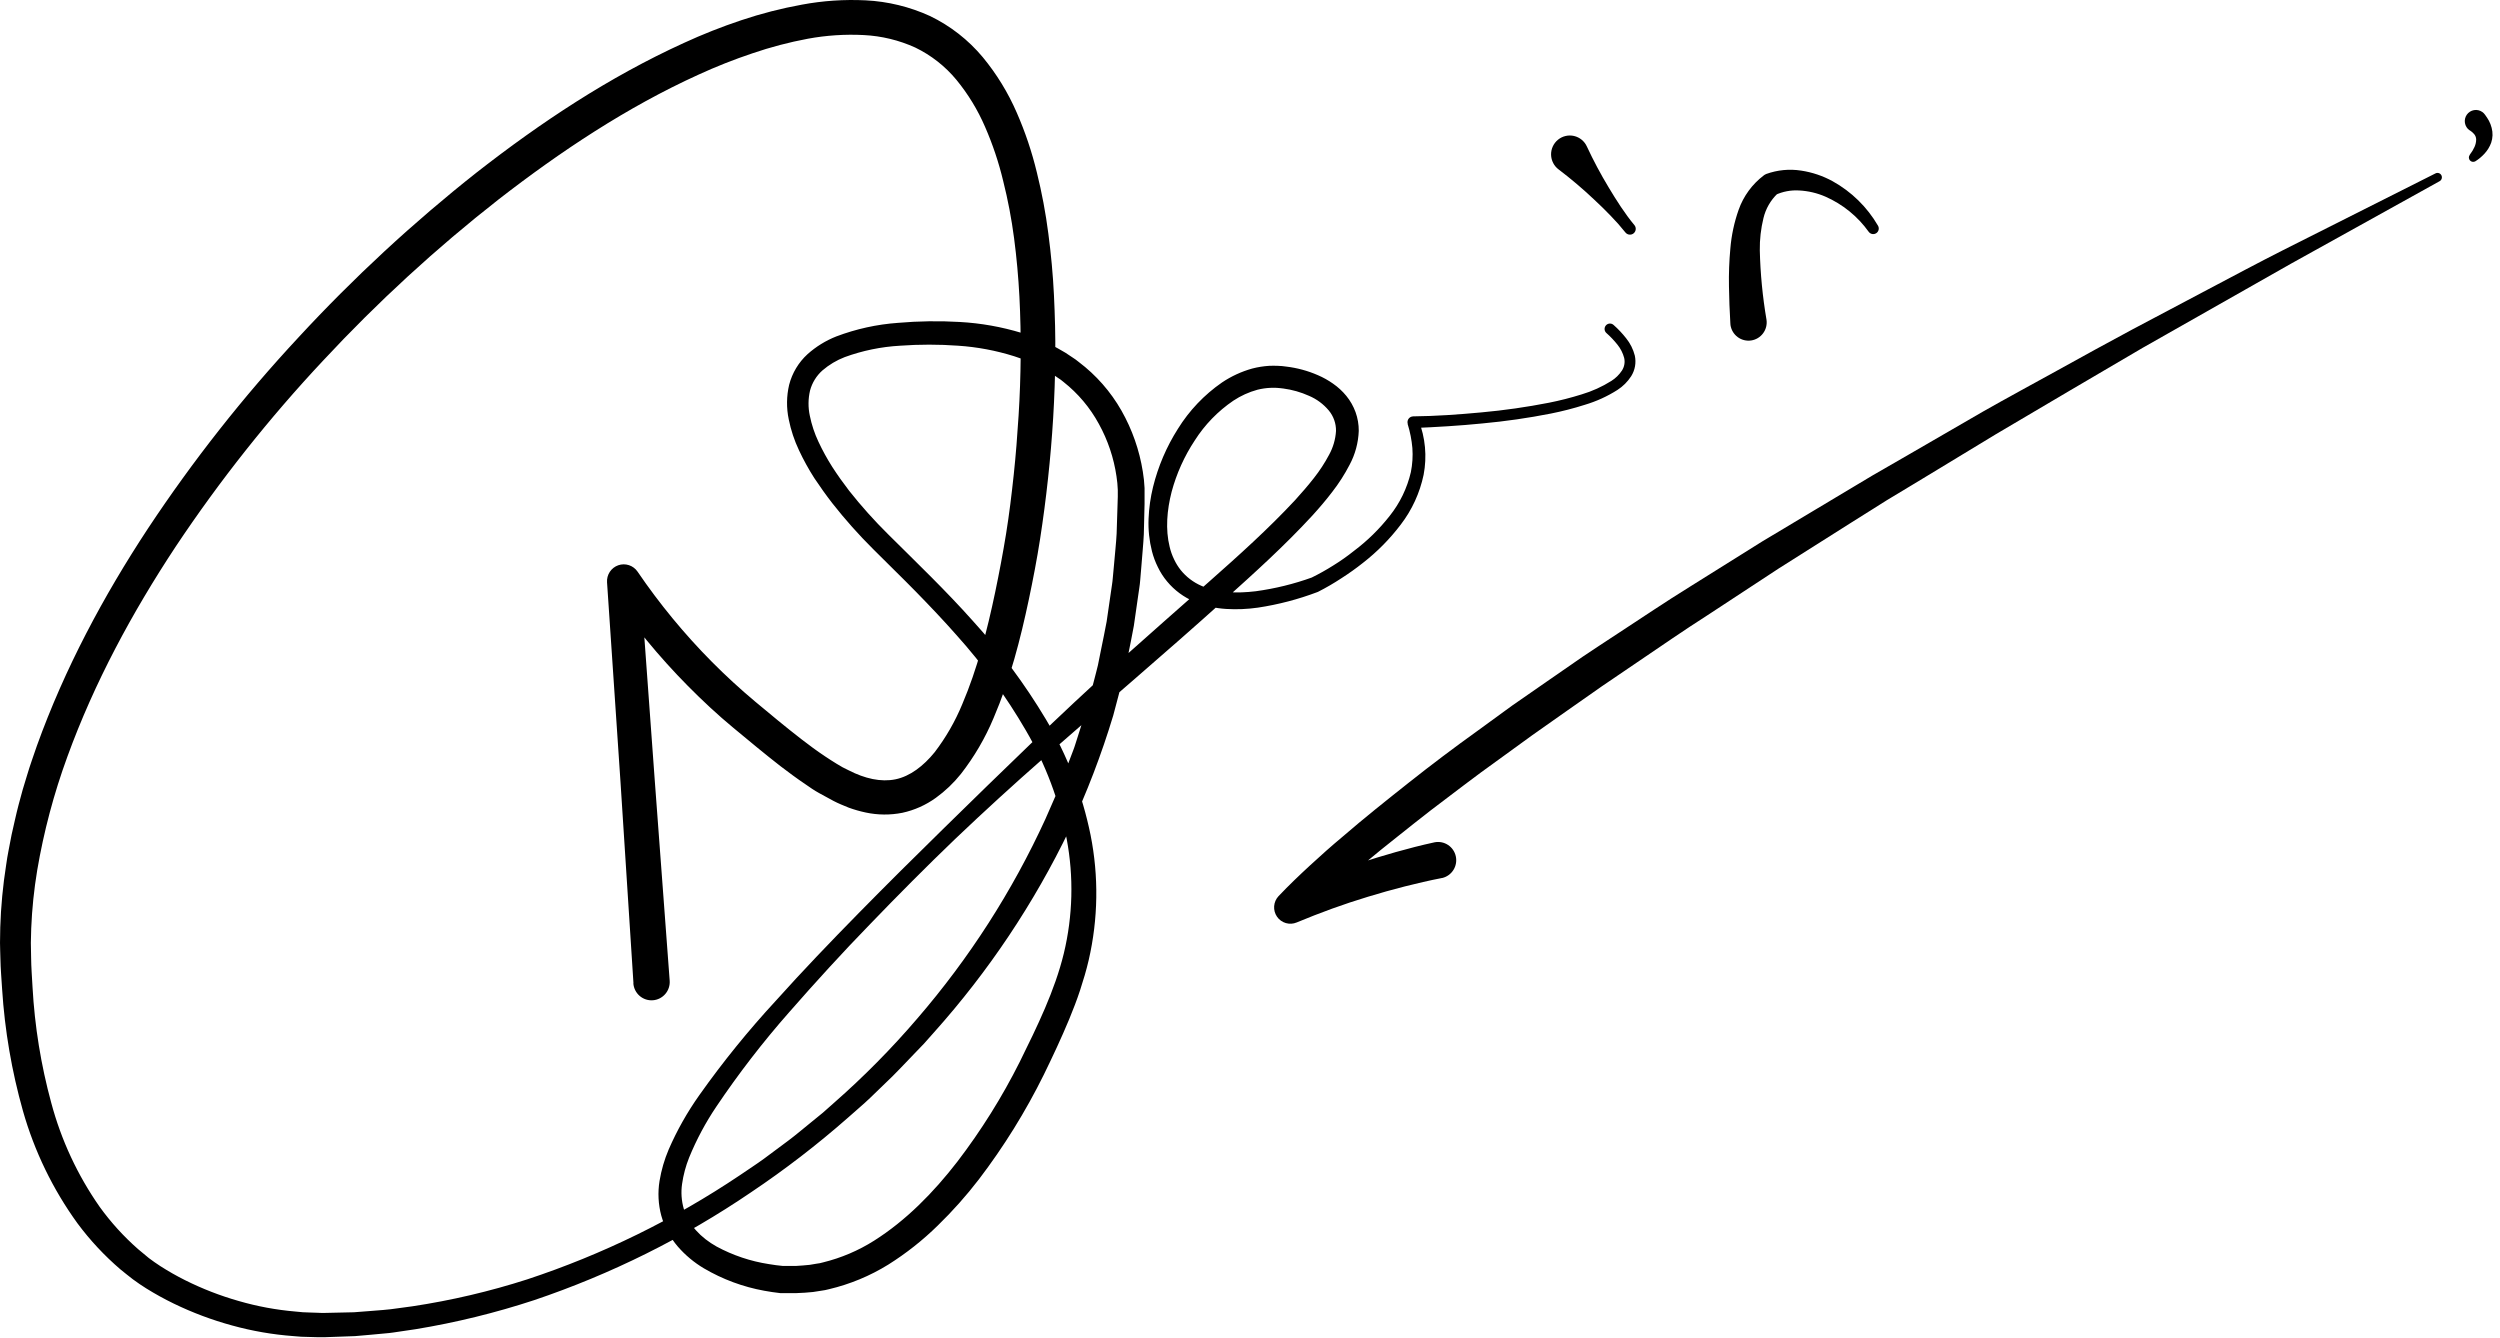
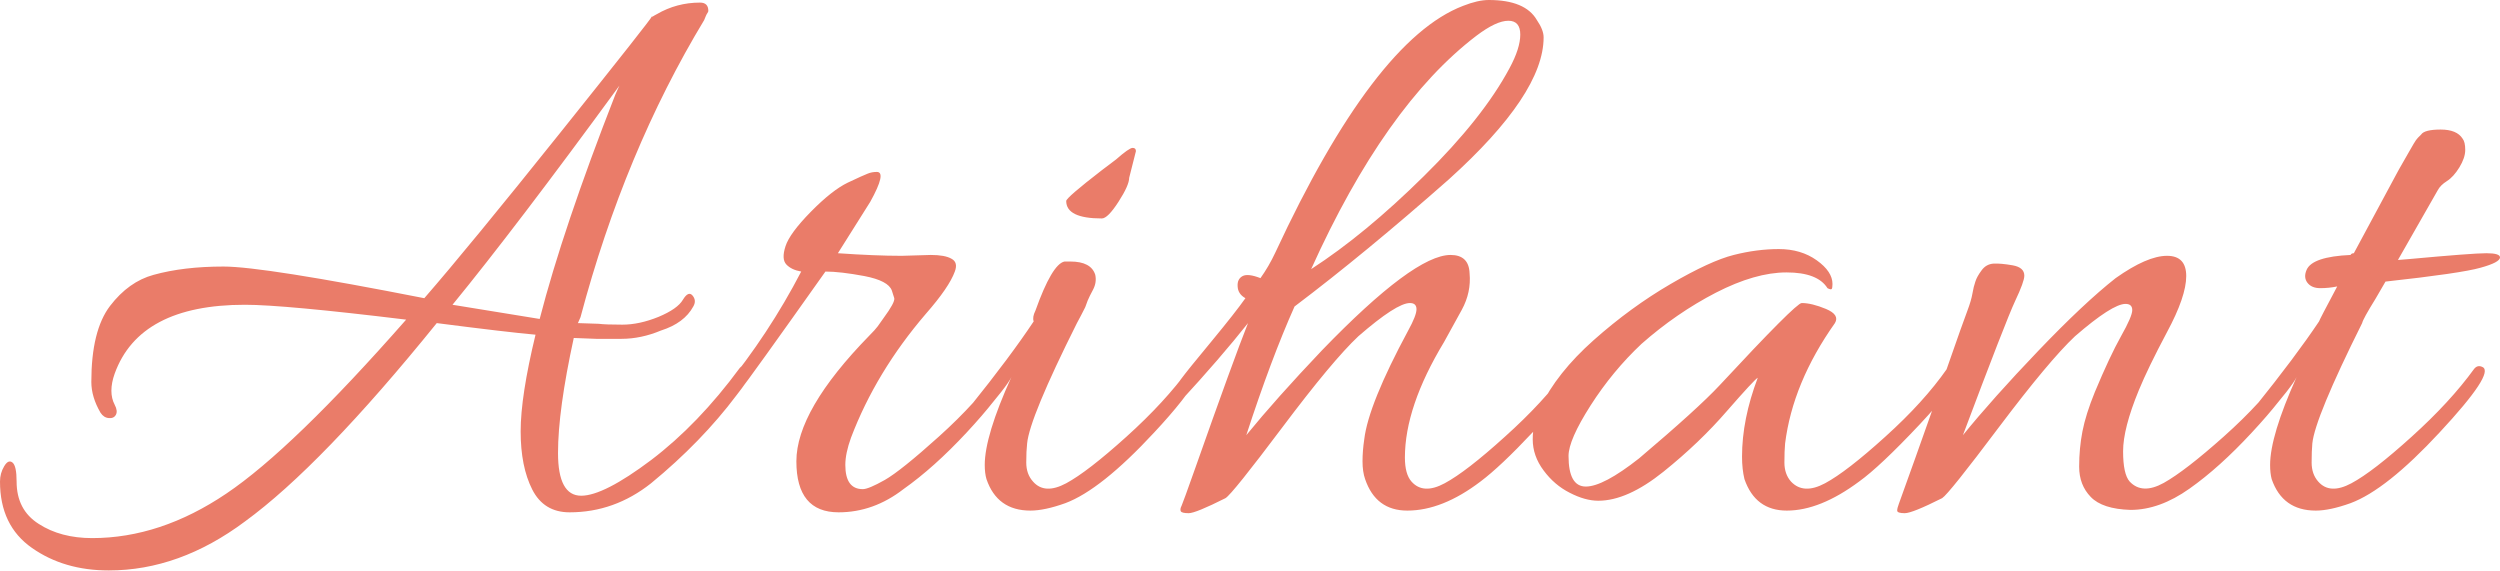
- <svg xmlns="http://www.w3.org/2000/svg" width="258" height="138" viewBox="0 0 258 138" fill="none">
-   <path d="M148.754 90.622C147.528 90.859 146.227 91.161 144.967 91.481C143.707 91.801 142.44 92.159 141.187 92.54C139.935 92.921 138.69 93.331 137.464 93.776C136.238 94.221 135.019 94.699 133.819 95.197C133.464 95.347 133.069 95.37 132.699 95.262C132.329 95.154 132.007 94.922 131.788 94.604C131.568 94.286 131.464 93.902 131.492 93.516C131.521 93.13 131.68 92.765 131.944 92.484C133.043 91.327 134.093 90.328 135.199 89.307C136.305 88.285 137.404 87.309 138.54 86.36C140.79 84.415 143.088 82.591 145.413 80.748C147.738 78.906 150.085 77.138 152.477 75.423L156.051 72.819L159.677 70.302L163.31 67.788C164.525 66.963 165.763 66.168 166.989 65.358C169.452 63.749 171.89 62.098 174.391 60.553L181.864 55.876L189.419 51.354L193.199 49.093L197.016 46.892L204.624 42.487C207.174 41.036 209.761 39.645 212.33 38.224C214.898 36.804 217.463 35.387 220.05 34.004L227.827 29.888C230.422 28.52 233.006 27.134 235.623 25.811L251.338 17.897C251.39 17.869 251.448 17.852 251.507 17.846C251.567 17.841 251.627 17.847 251.683 17.865C251.74 17.882 251.793 17.911 251.839 17.949C251.885 17.987 251.923 18.034 251.951 18.087C251.979 18.14 251.996 18.198 252.001 18.258C252.007 18.317 252.001 18.378 251.983 18.435C251.965 18.492 251.937 18.545 251.899 18.591C251.861 18.637 251.814 18.675 251.761 18.703L236.388 27.235L221.112 35.903C216.053 38.85 211.017 41.842 205.974 44.812L198.475 49.36L194.725 51.621L191.009 53.958L183.566 58.665L176.235 63.477C173.772 65.049 171.361 66.722 168.95 68.354L165.328 70.814L161.743 73.328L158.162 75.849L154.622 78.419C152.241 80.112 149.943 81.898 147.618 83.654C146.459 84.54 145.334 85.463 144.191 86.36C143.047 87.257 141.922 88.176 140.816 89.099C139.71 90.023 138.607 90.984 137.509 91.915C136.965 92.389 136.444 92.879 135.904 93.358C135.634 93.595 135.379 93.84 135.124 94.085C134.869 94.33 134.603 94.575 134.374 94.797L132.469 92.092C133.725 91.534 134.981 90.991 136.26 90.505C137.539 90.019 138.817 89.567 140.13 89.133C141.442 88.7 142.728 88.304 144.041 87.935C145.353 87.566 146.665 87.226 148.053 86.925C148.534 86.832 149.032 86.931 149.441 87.202C149.85 87.473 150.137 87.894 150.24 88.376C150.344 88.856 150.257 89.359 149.996 89.776C149.736 90.193 149.324 90.491 148.848 90.607H148.81L148.754 90.622Z" fill="black" />
-   <path d="M254.9 15.941C255.089 15.701 255.248 15.438 255.372 15.158C255.482 14.915 255.54 14.652 255.541 14.385C255.536 14.186 255.463 13.994 255.335 13.842C255.201 13.686 255.044 13.552 254.87 13.443H254.851C254.602 13.266 254.434 12.998 254.382 12.697C254.33 12.395 254.4 12.085 254.576 11.835C254.751 11.586 255.018 11.416 255.318 11.364C255.618 11.312 255.926 11.382 256.175 11.559C256.288 11.638 256.386 11.738 256.463 11.852C256.609 12.05 256.742 12.256 256.861 12.47C256.982 12.7 257.075 12.943 257.138 13.194C257.274 13.699 257.257 14.233 257.09 14.728C256.937 15.147 256.702 15.532 256.4 15.858C256.124 16.161 255.808 16.424 255.462 16.642C255.373 16.696 255.269 16.717 255.166 16.701C255.064 16.686 254.97 16.635 254.901 16.557C254.831 16.48 254.791 16.38 254.787 16.276C254.783 16.172 254.815 16.07 254.877 15.987L254.9 15.941Z" fill="black" />
-   <path d="M65.373 101.476L64.041 80.783L62.647 60.093C62.621 59.713 62.721 59.336 62.929 59.018C63.139 58.7 63.446 58.46 63.804 58.335C64.162 58.21 64.55 58.207 64.911 58.326C65.271 58.445 65.582 58.679 65.796 58.993C68.068 62.331 70.641 65.452 73.483 68.316C74.906 69.748 76.389 71.111 77.934 72.405C79.516 73.724 81.099 75.043 82.692 76.275C83.491 76.89 84.293 77.489 85.111 78.032C85.516 78.318 85.928 78.555 86.337 78.819C86.746 79.083 87.162 79.302 87.578 79.494C89.243 80.353 90.915 80.734 92.415 80.425C93.915 80.116 95.306 79.049 96.454 77.632C97.615 76.114 98.573 74.449 99.303 72.68C100.852 69.047 101.868 65.102 102.704 61.107C103.124 59.091 103.503 57.097 103.829 55.078C104.155 53.058 104.399 51.03 104.617 48.995C104.834 46.96 104.992 44.921 105.119 42.879C105.247 40.836 105.318 38.794 105.333 36.751C105.348 34.709 105.31 32.674 105.205 30.642C105.1 28.611 104.917 26.591 104.654 24.59C104.394 22.599 104.019 20.625 103.529 18.677C103.071 16.76 102.443 14.887 101.654 13.081C100.9 11.335 99.905 9.703 98.7 8.235C97.539 6.833 96.091 5.698 94.455 4.907C92.778 4.146 90.973 3.709 89.134 3.618C87.209 3.52 85.279 3.646 83.382 3.995C81.438 4.358 79.522 4.862 77.649 5.503C75.749 6.139 73.884 6.877 72.062 7.715C64.716 11.057 57.873 15.598 51.439 20.592C44.994 25.639 38.954 31.187 33.373 37.185C27.774 43.158 22.677 49.586 18.134 56.404C13.635 63.218 9.724 70.461 6.949 78.099C5.558 81.898 4.517 85.818 3.84 89.808C3.511 91.79 3.305 93.789 3.222 95.796L3.184 97.304C3.184 97.805 3.203 98.302 3.211 98.811L3.229 99.565L3.267 100.337L3.357 101.867C3.579 105.906 4.226 109.909 5.288 113.81C6.317 117.66 8.011 121.298 10.294 124.558C11.444 126.15 12.768 127.607 14.242 128.903L15.367 129.837C15.742 130.112 16.117 130.391 16.541 130.659C17.369 131.19 18.225 131.677 19.105 132.117C20.88 133.004 22.733 133.723 24.64 134.265C26.55 134.819 28.509 135.182 30.489 135.351L31.239 135.422L31.989 135.452C32.488 135.452 32.979 135.505 33.489 135.494L36.523 135.426C37.531 135.358 38.54 135.264 39.549 135.189C40.055 135.159 40.557 135.079 41.048 135.015L42.548 134.812C46.57 134.206 50.536 133.276 54.409 132.031C62.17 129.468 69.548 125.856 76.34 121.294C77.18 120.714 78.046 120.164 78.868 119.561L81.331 117.729C82.152 117.119 82.925 116.448 83.724 115.807L84.912 114.839L86.06 113.821C89.138 111.121 92.02 108.203 94.684 105.09C100.025 98.897 104.469 91.976 107.883 84.532L109.109 81.732C109.323 81.269 109.484 80.79 109.671 80.311L110.207 78.879L110.751 77.451C110.939 76.976 111.066 76.483 111.231 76L112.157 73.087L112.93 70.129C113.053 69.635 113.192 69.145 113.305 68.652L113.608 67.144C113.803 66.146 114.028 65.151 114.205 64.148L114.643 61.133C114.707 60.629 114.808 60.127 114.842 59.626L114.981 58.119C115.063 57.101 115.183 56.091 115.236 55.07L115.333 52.006L115.356 51.252V50.876C115.356 50.8 115.356 50.755 115.356 50.71V50.551C115.338 50.083 115.293 49.617 115.221 49.153C114.945 47.258 114.33 45.428 113.406 43.753C112.495 42.075 111.254 40.6 109.758 39.419L109.48 39.197L109.184 38.997L108.595 38.594L107.976 38.217L107.669 38.036L107.346 37.874L106.702 37.55C106.484 37.452 106.255 37.365 106.034 37.271C105.588 37.08 105.132 36.911 104.669 36.766C102.79 36.174 100.848 35.808 98.883 35.677C96.886 35.532 94.881 35.532 92.884 35.677C90.935 35.787 89.012 36.183 87.177 36.853C86.337 37.176 85.558 37.641 84.875 38.228C84.255 38.78 83.81 39.502 83.596 40.305C83.397 41.158 83.389 42.045 83.573 42.901C83.761 43.832 84.061 44.735 84.466 45.592C84.884 46.485 85.358 47.35 85.887 48.181C86.427 49.018 87.012 49.839 87.623 50.635C88.879 52.224 90.232 53.734 91.673 55.157C94.586 58.055 97.612 60.949 100.398 64.077C103.239 67.2 105.762 70.599 107.931 74.225C110.131 77.918 111.692 81.958 112.547 86.175C113.397 90.439 113.332 94.835 112.356 99.071C112.112 100.13 111.801 101.163 111.467 102.184C111.134 103.205 110.744 104.2 110.342 105.18C109.525 107.147 108.64 109.024 107.718 110.916C105.839 114.716 103.6 118.325 101.032 121.694C99.729 123.391 98.306 124.99 96.772 126.48C95.222 128.001 93.514 129.35 91.677 130.504C89.786 131.676 87.719 132.533 85.557 133.044L85.148 133.139L84.732 133.206L83.9 133.335C83.341 133.395 82.775 133.429 82.216 133.448H81.373H80.949C80.881 133.448 80.802 133.448 80.728 133.448H80.51C79.951 133.387 79.415 133.304 78.875 133.206C76.676 132.808 74.564 132.024 72.636 130.889C71.628 130.289 70.722 129.532 69.951 128.647C69.157 127.721 68.574 126.631 68.245 125.455C67.932 124.286 67.871 123.065 68.065 121.871C68.25 120.754 68.567 119.663 69.01 118.622C69.869 116.648 70.929 114.769 72.174 113.015C74.595 109.596 77.234 106.34 80.075 103.266C82.854 100.168 85.73 97.172 88.628 94.221C91.527 91.27 94.478 88.342 97.44 85.441C100.402 82.539 103.368 79.641 106.353 76.773C109.338 73.905 112.352 71.06 115.45 68.29C118.547 65.52 121.648 62.799 124.737 60.067C127.827 57.335 130.898 54.576 133.654 51.614C134.337 50.861 134.993 50.107 135.596 49.334C136.192 48.58 136.717 47.772 137.168 46.922C137.581 46.17 137.823 45.335 137.876 44.477C137.888 43.702 137.622 42.949 137.126 42.355C136.574 41.698 135.875 41.181 135.087 40.848C134.244 40.468 133.351 40.215 132.436 40.094C132.203 40.06 131.978 40.045 131.749 40.026C131.521 40.007 131.311 40.026 131.089 40.026C130.647 40.047 130.207 40.112 129.777 40.218C128.891 40.46 128.05 40.841 127.283 41.349C125.69 42.431 124.334 43.828 123.298 45.456C122.224 47.081 121.419 48.869 120.913 50.751C120.429 52.636 120.26 54.629 120.707 56.43C120.81 56.874 120.962 57.305 121.16 57.715C121.348 58.119 121.583 58.499 121.861 58.846C122.425 59.541 123.147 60.09 123.965 60.448C125.641 61.201 127.647 61.25 129.59 61.017C131.578 60.747 133.532 60.267 135.42 59.585L135.345 59.615C136.117 59.236 136.868 58.816 137.595 58.356C138.345 57.893 139.046 57.399 139.732 56.849C141.11 55.814 142.346 54.603 143.411 53.246C144.469 51.923 145.217 50.377 145.601 48.724C145.765 47.907 145.818 47.072 145.758 46.24C145.684 45.403 145.522 44.575 145.274 43.772V43.772V43.719C145.254 43.644 145.249 43.566 145.258 43.488C145.268 43.411 145.293 43.336 145.332 43.269C145.371 43.201 145.422 43.142 145.484 43.094C145.545 43.047 145.616 43.012 145.691 42.992C145.738 42.977 145.787 42.97 145.837 42.969C148.18 42.947 150.539 42.777 152.879 42.559C155.215 42.347 157.539 42.015 159.842 41.564C160.981 41.338 162.108 41.051 163.217 40.704C164.301 40.382 165.337 39.913 166.295 39.31C166.73 39.035 167.102 38.67 167.386 38.24C167.509 38.049 167.593 37.835 167.632 37.611C167.672 37.387 167.666 37.157 167.615 36.936C167.482 36.439 167.247 35.975 166.925 35.575C166.578 35.138 166.193 34.731 165.774 34.362V34.362C165.665 34.262 165.6 34.123 165.593 33.975C165.587 33.827 165.639 33.682 165.738 33.572C165.838 33.463 165.976 33.398 166.124 33.391C166.271 33.384 166.415 33.437 166.524 33.537C166.994 33.953 167.426 34.41 167.814 34.905C168.24 35.431 168.547 36.044 168.714 36.702C168.87 37.431 168.735 38.193 168.339 38.824C167.972 39.392 167.489 39.875 166.921 40.241C165.873 40.908 164.737 41.425 163.547 41.778C162.399 42.143 161.232 42.444 160.052 42.679C157.711 43.141 155.348 43.481 152.972 43.7C150.599 43.938 148.237 44.077 145.848 44.175L146.399 43.373C147.099 45.161 147.279 47.112 146.917 48.999C146.524 50.87 145.717 52.629 144.554 54.143C143.434 55.62 142.127 56.944 140.666 58.081C139.946 58.654 139.2 59.185 138.416 59.686C137.644 60.194 136.844 60.659 136.02 61.077L135.964 61.1C133.975 61.853 131.913 62.393 129.811 62.709C128.732 62.864 127.64 62.909 126.552 62.844C125.421 62.778 124.308 62.523 123.26 62.091C122.17 61.635 121.205 60.921 120.448 60.011C120.068 59.558 119.747 59.059 119.492 58.526C119.232 58.006 119.029 57.461 118.884 56.898C118.604 55.8 118.486 54.668 118.532 53.536C118.575 52.432 118.73 51.334 118.993 50.261C119.517 48.133 120.384 46.106 121.558 44.258C122.732 42.366 124.282 40.737 126.11 39.472C127.068 38.828 128.123 38.342 129.233 38.032C129.803 37.884 130.386 37.791 130.973 37.754C131.269 37.727 131.569 37.754 131.862 37.754C132.154 37.754 132.436 37.791 132.721 37.829C133.857 37.962 134.967 38.263 136.016 38.722C136.561 38.956 137.08 39.247 137.565 39.589C138.077 39.943 138.538 40.367 138.934 40.848C139.347 41.352 139.671 41.922 139.894 42.536C140.117 43.154 140.228 43.808 140.224 44.465C140.18 45.69 139.857 46.888 139.279 47.966C138.768 48.953 138.168 49.89 137.486 50.766C136.83 51.629 136.133 52.44 135.42 53.223C132.548 56.34 129.458 59.125 126.38 61.891C120.215 67.446 113.92 72.778 107.71 78.231C104.605 80.955 101.557 83.741 98.565 86.59C95.584 89.45 92.674 92.382 89.809 95.356C88.369 96.838 86.953 98.339 85.561 99.859C84.168 101.379 82.794 102.915 81.436 104.468C78.73 107.541 76.225 110.787 73.937 114.187C72.819 115.843 71.874 117.611 71.117 119.463C70.767 120.337 70.523 121.251 70.39 122.184C70.265 123.047 70.326 123.927 70.57 124.765C71.053 126.404 72.325 127.731 73.944 128.639C75.628 129.55 77.454 130.164 79.344 130.455C79.82 130.535 80.308 130.602 80.772 130.644H80.945C80.999 130.648 81.053 130.648 81.106 130.644H81.459H82.164C82.632 130.614 83.097 130.584 83.566 130.531L84.26 130.414L84.608 130.361L84.953 130.275C86.811 129.818 88.584 129.064 90.203 128.04C93.495 125.96 96.337 123.069 98.797 119.885C101.259 116.666 103.413 113.222 105.232 109.597C107.046 105.922 108.854 102.237 109.787 98.389C110.718 94.52 110.819 90.497 110.084 86.586C109.321 82.64 107.897 78.853 105.873 75.386C103.83 71.867 101.432 68.57 98.715 65.546C97.365 64.013 95.955 62.532 94.515 61.058C93.075 59.585 91.59 58.16 90.121 56.679C88.621 55.19 87.213 53.609 85.906 51.946C85.253 51.105 84.631 50.231 84.031 49.331C83.446 48.415 82.921 47.462 82.46 46.478C81.977 45.46 81.621 44.387 81.399 43.282C81.15 42.103 81.164 40.883 81.44 39.709C81.755 38.492 82.415 37.394 83.341 36.548C84.215 35.768 85.219 35.149 86.307 34.72C88.353 33.945 90.5 33.473 92.681 33.318C94.801 33.133 96.932 33.103 99.056 33.228C101.218 33.348 103.358 33.728 105.43 34.358C105.952 34.524 106.473 34.69 106.979 34.908C107.23 35.01 107.489 35.108 107.729 35.221L108.479 35.598L108.854 35.779L109.229 35.986L109.949 36.401L110.646 36.864L110.995 37.098L111.325 37.354C113.119 38.709 114.62 40.417 115.734 42.374C116.841 44.322 117.588 46.456 117.939 48.671C118.033 49.232 118.093 49.798 118.119 50.367V50.597C118.119 50.683 118.119 50.766 118.119 50.823V51.2V51.991L118.041 55.149C117.992 56.201 117.876 57.252 117.801 58.303L117.669 59.882C117.632 60.406 117.531 60.926 117.463 61.45L117.013 64.582C116.833 65.622 116.604 66.654 116.402 67.691L116.091 69.24C115.971 69.756 115.828 70.261 115.697 70.773L114.887 73.834C113.67 77.873 112.158 81.817 110.365 85.633C106.714 93.22 102.015 100.251 96.409 106.518C96.06 106.895 95.722 107.309 95.366 107.694L94.279 108.824L93.195 109.955C92.82 110.332 92.479 110.708 92.093 111.085L89.843 113.26C89.093 113.983 88.279 114.65 87.503 115.351C84.342 118.131 81.004 120.7 77.51 123.043C70.581 127.757 63.047 131.503 55.114 134.179C51.129 135.489 47.05 136.489 42.912 137.171L41.352 137.401C40.835 137.476 40.313 137.567 39.789 137.604C38.742 137.699 37.696 137.804 36.646 137.887L33.489 138C32.96 138 32.42 138 31.888 137.974L31.086 137.951L30.287 137.887C28.147 137.729 26.027 137.362 23.957 136.79C21.883 136.225 19.864 135.468 17.928 134.529C16.956 134.056 16.008 133.533 15.089 132.961C14.628 132.668 14.175 132.37 13.713 132.023C13.252 131.676 12.866 131.349 12.438 131.009C10.783 129.593 9.291 127.994 7.991 126.242C5.454 122.737 3.55 118.811 2.367 114.643C1.21 110.543 0.489 106.331 0.218 102.078L0.113 100.503L0.068 99.719L0.042 98.917C0.042 98.378 -0.007 97.839 0.001 97.304L0.027 95.695C0.095 93.549 0.297 91.409 0.631 89.288C0.769 88.229 1.006 87.189 1.197 86.141L1.549 84.585C1.666 84.065 1.789 83.549 1.924 83.036L2.341 81.499L2.798 79.991C3.098 78.97 3.465 77.979 3.803 76.976C6.671 69.006 10.669 61.526 15.277 54.531C19.906 47.541 25.101 40.946 30.808 34.814C36.49 28.661 42.645 22.965 49.215 17.78C55.811 12.629 62.845 7.96 70.558 4.44C72.491 3.55 74.47 2.766 76.487 2.092C78.536 1.404 80.633 0.865 82.76 0.479C84.927 0.075 87.135 -0.074 89.337 0.035C91.629 0.149 93.88 0.698 95.97 1.651C98.07 2.662 99.93 4.113 101.426 5.906C102.854 7.637 104.033 9.561 104.928 11.623C105.8 13.617 106.496 15.685 107.005 17.803C107.521 19.883 107.917 21.99 108.19 24.115C108.468 26.226 108.666 28.344 108.768 30.454C108.869 32.564 108.929 34.678 108.906 36.785C108.873 41.002 108.61 45.204 108.156 49.383C107.931 51.471 107.658 53.556 107.335 55.639C107.013 57.719 106.612 59.784 106.18 61.846C105.31 65.961 104.253 70.095 102.539 74.097C101.676 76.164 100.541 78.106 99.165 79.871C98.418 80.806 97.549 81.635 96.581 82.335C95.546 83.083 94.37 83.609 93.124 83.88C91.873 84.129 90.584 84.118 89.337 83.85C88.746 83.725 88.165 83.559 87.597 83.353C87.057 83.13 86.51 82.916 86.011 82.652C85.512 82.388 85.021 82.117 84.53 81.845C84.038 81.574 83.588 81.265 83.15 80.956C82.242 80.349 81.391 79.709 80.551 79.072C78.875 77.772 77.282 76.434 75.677 75.107C74.072 73.781 72.486 72.3 70.993 70.792C68.006 67.772 65.301 64.482 62.913 60.964L66.066 59.864L67.57 80.523L69.111 101.204C69.129 101.452 69.099 101.7 69.021 101.936C68.944 102.172 68.821 102.389 68.66 102.577C68.499 102.765 68.302 102.919 68.082 103.031C67.861 103.143 67.621 103.21 67.375 103.228C67.129 103.246 66.881 103.216 66.647 103.138C66.412 103.06 66.196 102.937 66.009 102.775C65.822 102.613 65.668 102.415 65.557 102.194C65.446 101.972 65.38 101.731 65.361 101.483L65.373 101.476Z" fill="black" />
-   <path d="M178.572 33.355C178.5 32.097 178.444 30.83 178.429 29.549C178.404 28.249 178.452 26.948 178.572 25.652C178.684 24.288 178.971 22.944 179.426 21.654C179.926 20.238 180.83 19.002 182.025 18.1L182.096 18.048C182.15 18.01 182.208 17.98 182.269 17.957C183.424 17.538 184.666 17.417 185.88 17.607C187.018 17.778 188.117 18.149 189.127 18.703C191.069 19.78 192.685 21.363 193.806 23.286C193.882 23.413 193.907 23.564 193.875 23.709C193.843 23.853 193.756 23.98 193.634 24.062C193.511 24.144 193.362 24.176 193.217 24.151C193.072 24.126 192.942 24.045 192.854 23.927V23.927C191.714 22.332 190.167 21.076 188.377 20.29C187.524 19.92 186.612 19.706 185.685 19.657C184.831 19.602 183.978 19.763 183.202 20.124L183.442 19.981C182.723 20.666 182.217 21.548 181.987 22.517C181.722 23.601 181.596 24.714 181.612 25.83C181.668 28.23 181.898 30.623 182.302 32.99V32.99C182.376 33.485 182.251 33.989 181.954 34.392C181.658 34.794 181.215 35.062 180.722 35.136C180.229 35.21 179.727 35.084 179.327 34.786C178.926 34.488 178.66 34.043 178.586 33.547C178.579 33.472 178.575 33.416 178.572 33.355Z" fill="black" />
-   <path d="M167.746 23.995C167.258 23.382 166.738 22.794 166.19 22.235C165.643 21.669 165.065 21.104 164.499 20.58C163.341 19.485 162.124 18.453 160.854 17.49C160.617 17.314 160.423 17.085 160.288 16.822C160.152 16.558 160.078 16.267 160.071 15.971C160.065 15.674 160.126 15.38 160.25 15.111C160.374 14.842 160.557 14.605 160.786 14.418C161.015 14.231 161.284 14.099 161.571 14.033C161.859 13.966 162.158 13.966 162.445 14.034C162.733 14.101 163.001 14.234 163.23 14.421C163.458 14.609 163.641 14.847 163.764 15.116C164.438 16.564 165.189 17.974 166.014 19.341C166.419 20.021 166.839 20.69 167.274 21.345C167.716 21.997 168.17 22.638 168.669 23.23C168.719 23.29 168.757 23.36 168.781 23.435C168.805 23.51 168.813 23.589 168.806 23.668C168.8 23.747 168.778 23.823 168.741 23.893C168.705 23.963 168.656 24.025 168.596 24.076C168.535 24.126 168.466 24.165 168.391 24.189C168.316 24.212 168.238 24.221 168.16 24.214C168.081 24.207 168.005 24.185 167.936 24.149C167.866 24.112 167.804 24.063 167.754 24.002L167.746 23.995Z" fill="black" />
+ <svg xmlns="http://www.w3.org/2000/svg" width="1810" height="413" viewBox="0 0 1810 413" fill="none">
+   <path d="M412.394 370.924C399.954 370.924 390.937 365.414 385.343 354.394C379.75 343.374 376.953 329.348 376.953 312.317C376.953 295.286 380.543 271.952 387.723 242.315C373.697 241.063 349.861 238.266 316.215 233.925C260.527 302.8 214.233 350.679 177.331 377.561C145.688 401.187 112.835 413 78.772 413C57.148 413 38.614 407.573 23.168 396.72C7.723 385.951 0 369.922 0 348.633C0 344.626 1.002 340.952 3.006 337.613C5.009 334.19 7.013 333.272 9.017 334.858C11.021 336.444 12.022 341.036 12.022 348.633C12.022 362.325 17.366 372.552 28.052 379.314C38.655 386.16 51.554 389.582 66.749 389.582C99.644 389.582 131.996 378.855 163.805 357.399C195.698 335.943 239.112 293.95 294.048 231.42C235.105 224.241 196.199 220.651 177.331 220.651C126.486 220.651 95.052 237.264 83.03 270.491C81.444 274.916 80.65 279.048 80.65 282.889C80.65 286.646 81.444 290.027 83.03 293.032C84.616 296.038 84.908 298.459 83.906 300.295C82.905 302.132 81.193 302.925 78.772 302.675C76.351 302.508 74.347 301.214 72.761 298.793C68.336 291.195 66.123 283.765 66.123 276.502C66.123 251.707 70.632 233.382 79.648 221.527C88.665 209.756 99.185 202.242 111.207 198.986C125.651 194.979 142.516 192.975 161.802 192.975C181.004 192.975 229.469 200.614 307.198 215.892C328.821 191.014 361.674 151.024 405.757 95.924C449.839 40.824 471.88 12.857 471.88 12.022H472.506C472.923 11.688 473.925 11.104 475.512 10.269C485.113 4.675 495.549 1.878 506.82 1.878C510.827 1.878 512.831 3.882 512.831 7.889C512.831 8.307 512.622 8.808 512.205 9.392C511.788 9.976 511.37 10.77 510.953 11.771C510.619 12.773 510.243 13.691 509.826 14.526C471.337 78.225 441.49 149.939 420.284 229.667L418.405 233.925L433.433 234.426C436.689 234.843 442.408 235.052 450.59 235.052C458.772 235.052 467.497 233.173 476.764 229.417C485.948 225.576 491.834 221.444 494.422 217.019C497.094 212.594 499.431 211.593 501.435 214.014C503.439 216.435 503.606 219.065 501.936 221.903C497.594 229.918 489.788 235.72 478.517 239.31C468.916 243.317 459.398 245.321 449.964 245.321C440.53 245.321 434.435 245.321 431.68 245.321L415.4 244.694C407.802 279.591 404.003 307.35 404.003 327.971C404.003 348.591 409.597 358.902 420.785 358.902C431.638 358.902 448.503 350.303 471.379 333.105C494.171 315.824 515.586 293.575 535.624 266.359C536.876 264.772 538.504 264.355 540.508 265.106C542.512 265.941 543.513 266.943 543.513 268.112C543.513 269.364 543.179 270.867 542.512 272.62C541.927 274.457 538.838 278.965 533.244 286.145C516.379 308.602 495.758 329.849 471.379 349.885C453.679 363.911 434.018 370.924 412.394 370.924ZM445.456 68.625C445.873 67.79 446.374 66.663 446.958 65.243C447.543 63.824 448.044 62.739 448.461 61.988C398.368 130.529 358.084 183.416 327.611 220.651L390.728 230.919C402 187.173 420.242 133.075 445.456 68.625ZM607.132 370.924C586.761 370.924 576.575 358.61 576.575 333.982C576.575 309.353 594.191 279.007 629.424 242.941C632.262 240.103 634.266 237.89 635.435 236.304L639.693 230.293C645.286 222.696 647.875 217.896 647.457 215.892L645.704 210.382C644.034 205.623 637.397 202.117 625.792 199.863C614.187 197.692 604.794 196.607 597.614 196.607C561.547 247.533 540.675 276.586 534.998 283.765C529.404 290.945 525.605 293.95 523.601 292.782C521.598 291.613 520.596 290.194 520.596 288.524C520.596 286.938 521.806 284.558 524.227 281.386C545.851 254.921 564.469 226.662 580.082 196.607C575.323 195.772 571.733 194.061 569.312 191.473C566.89 188.885 566.682 184.502 568.685 178.324C570.689 172.062 576.826 163.714 587.095 153.278C597.28 142.926 606.172 135.914 613.769 132.24C621.367 128.65 626.167 126.48 628.171 125.728C630.175 124.893 632.387 124.476 634.809 124.476C639.651 124.476 638.065 131.697 630.05 146.14L606.631 183.333C624.665 184.585 640.068 185.211 652.842 185.211L673.881 184.585C680.728 184.585 685.737 185.504 688.909 187.34C692.166 189.093 692.959 192.182 691.289 196.607C688.534 204.204 681.521 214.431 670.25 227.288C646.205 255.339 628.171 285.185 616.149 316.825C613.394 324.422 612.016 331.018 612.016 336.611C612.016 348.299 616.232 354.143 624.665 354.143C627.42 354.143 632.721 351.931 640.569 347.506C648.334 343.081 661.442 332.562 679.893 315.949C698.344 299.335 713.163 283.014 724.351 266.985C726.02 264.981 727.941 264.48 730.111 265.482C732.282 266.484 733.367 267.486 733.367 268.488C733.367 269.489 732.992 270.575 732.24 271.743C726.229 282.597 715.417 296.413 699.805 313.194C684.109 330.058 668.872 343.708 654.095 354.143C639.651 365.33 623.997 370.924 607.132 370.924ZM774.945 189.344C784.964 189.344 790.975 192.558 792.979 198.986C793.73 202.576 793.229 206.083 791.476 209.505C789.639 212.928 788.303 215.642 787.468 217.645C786.717 219.649 786.132 221.235 785.715 222.404C783.711 226.411 781.708 230.251 779.704 233.925C756.828 279.591 744.805 308.644 743.637 321.083C743.219 324.673 743.01 329.265 743.01 334.858C743.01 340.452 744.638 345.043 747.894 348.633C753.488 355.061 761.503 355.479 771.939 349.885C782.292 344.292 796.819 333.063 815.521 316.199C834.139 299.419 849.25 283.014 860.855 266.985C862.441 264.981 864.236 264.48 866.24 265.482C868.244 266.484 869.246 267.486 869.246 268.488C869.246 269.489 868.87 270.575 868.119 271.743C862.107 282.597 851.254 296.413 835.558 313.194C809.927 340.827 788.512 357.858 771.313 364.287C761.294 367.876 752.862 369.671 746.016 369.671C729.986 369.671 719.383 362.074 714.207 346.88C713.372 344.041 712.954 340.619 712.954 336.611C712.954 322.586 719.383 301.381 732.24 272.996C730.237 277.337 722.43 287.355 708.822 303.05C705.148 307.058 702.309 307.058 700.306 303.05C699.972 302.215 699.805 301.088 699.805 299.669C699.805 298.25 700.598 296.539 702.184 294.535C721.804 270.157 737.208 249.536 748.395 232.673C747.644 230.669 748.061 228.081 749.648 224.908C757.663 202.451 764.676 190.596 770.687 189.344C771.856 189.344 773.275 189.344 774.945 189.344ZM822.408 109.449L817.524 128.734C817.524 132.324 814.936 138.126 809.76 146.14C804.584 154.155 800.576 158.162 797.737 158.162C780.539 158.162 771.939 153.946 771.939 145.514C771.939 143.928 780.539 136.498 797.737 123.224L808.007 115.46C814.352 109.866 818.359 107.069 820.029 107.069C821.615 107.069 822.408 107.863 822.408 109.449ZM1059.22 4.258C1066.4 1.419 1072.62 0 1077.88 0C1095.5 0 1107.11 4.842 1112.7 14.526C1115.96 19.285 1117.58 23.459 1117.58 27.049C1117.58 54.349 1094.71 88.619 1048.96 129.861C1008.55 165.509 971.311 196.19 937.248 221.903C925.977 247.115 914.33 278.172 902.307 315.072C916.751 297.373 934.993 276.92 957.034 253.711C1001.53 207.627 1032.59 184.585 1050.21 184.585C1059.06 184.585 1063.65 189.01 1063.98 197.859C1064.82 207.043 1062.94 215.85 1058.35 224.282C1053.76 232.714 1049.46 240.52 1045.45 247.7C1026.58 278.923 1017.15 306.765 1017.15 331.227C1017.15 339.241 1018.73 345.043 1021.91 348.633C1027.58 355.061 1035.6 355.479 1045.95 349.885C1056.39 344.292 1070.91 333.063 1089.53 316.199C1108.23 299.419 1123.39 283.014 1134.99 266.985C1136.99 264.981 1138.87 264.48 1140.63 265.482C1142.46 266.484 1143.38 267.486 1143.38 268.488C1143.38 269.489 1142.96 270.575 1142.13 271.743C1136.12 282.597 1125.31 296.33 1109.69 312.943C1094.08 329.557 1081.47 341.453 1071.87 348.633C1053.42 362.659 1035.76 369.671 1018.9 369.671C1003.7 369.671 993.519 362.074 988.343 346.88C987.09 343.29 986.464 338.991 986.464 333.982C986.464 328.972 986.882 323.671 987.717 318.078C989.72 301.214 1000.32 274.958 1019.53 239.31C1023.53 232.046 1025.54 226.912 1025.54 223.907C1025.54 220.901 1023.95 219.398 1020.78 219.398C1014.35 219.398 1001.91 227.413 983.459 243.442C971.019 255.13 952.693 277.087 928.481 309.312C904.269 341.537 890.535 358.651 887.279 360.655C872.836 367.918 863.944 371.55 860.605 371.55C857.182 371.55 855.261 371.049 854.844 370.047C854.426 369.045 854.635 367.751 855.47 366.165C856.221 364.495 859.436 355.646 865.113 339.617C883.898 286.353 896.714 251.123 903.56 233.925C890.285 250.705 873.838 269.74 854.218 291.029C851.045 294.201 849.459 293.491 849.459 288.9C849.459 284.308 851.254 279.591 854.844 274.749C858.434 269.907 865.948 260.598 877.386 246.823C888.824 232.965 896.922 222.654 901.681 215.892C898.091 213.888 896.213 211.05 896.046 207.377C895.795 203.787 897.006 201.282 899.677 199.863C902.266 198.527 906.565 199.028 912.577 201.366C916.584 195.772 920.174 189.594 923.347 182.832C971.019 80.229 1016.31 20.704 1059.22 4.258ZM1092.91 49.34C1098.09 39.739 1100.68 31.641 1100.68 25.046C1100.68 18.367 1097.8 15.027 1092.04 15.027C1086.19 15.027 1078.47 18.659 1068.87 25.922C1024.79 59.566 984.92 115.877 949.27 194.854C975.319 177.99 1002.54 155.532 1030.92 127.482C1059.39 99.431 1080.06 73.383 1092.91 49.34ZM1157.16 362.533C1150.81 362.533 1143.92 360.613 1136.49 356.773C1129.06 353.016 1122.76 347.631 1117.58 340.619C1112.32 333.606 1109.69 326.092 1109.69 318.078C1109.69 310.063 1111.49 302.424 1115.08 295.161C1123.09 278.381 1136.03 262.059 1153.9 246.197C1171.77 230.335 1190.3 216.81 1209.51 205.623C1228.71 194.436 1243.94 187.424 1255.22 184.585C1266.4 181.747 1277.3 180.327 1287.9 180.327C1298.59 180.327 1307.73 183.041 1315.33 188.467C1322.92 193.894 1326.72 199.612 1326.72 205.623C1326.72 207.627 1326.51 208.838 1326.1 209.255C1325.68 209.672 1324.68 209.464 1323.09 208.629C1318.33 201.032 1308.44 197.233 1293.41 197.233C1278.38 197.233 1261.35 202.117 1242.32 211.885C1223.28 221.736 1205.33 234.092 1188.47 248.952C1174.44 262.143 1162.13 277.045 1151.52 293.658C1140.92 310.272 1135.62 322.419 1135.62 330.099C1135.62 344.876 1139.79 352.265 1148.14 352.265C1156.57 352.265 1169.43 345.461 1186.71 331.853C1215.1 307.809 1234.51 290.194 1244.95 279.007C1281.85 239.268 1301.68 219.398 1304.43 219.398C1309.27 219.398 1315.12 220.818 1321.96 223.656C1328.73 226.495 1330.9 229.918 1328.48 233.925C1308.11 262.727 1296.08 291.78 1292.41 321.083C1292.08 324.673 1291.91 329.265 1291.91 334.858C1291.91 340.452 1293.5 345.043 1296.67 348.633C1302.68 355.061 1310.9 355.479 1321.34 349.885C1331.77 344.292 1346.3 333.063 1364.92 316.199C1383.54 299.419 1398.44 283.014 1409.63 266.985C1411.3 264.981 1413.13 264.48 1415.14 265.482C1417.14 266.484 1418.14 267.361 1418.14 268.112C1418.14 274.123 1408.63 287.272 1389.59 307.559C1370.56 327.762 1356.03 341.453 1346.01 348.633C1327.14 362.659 1309.69 369.671 1293.66 369.671C1278.47 369.671 1268.24 362.074 1262.98 346.88C1261.81 342.038 1261.23 336.611 1261.23 330.6C1261.23 312.568 1265.03 293.533 1272.62 273.497C1271.04 274.332 1263.61 282.346 1250.33 297.54C1237.14 312.818 1221.82 327.47 1204.37 341.495C1186.92 355.521 1171.18 362.533 1157.16 362.533ZM1568.93 185.211C1578.19 185.211 1582.83 190.095 1582.83 199.863C1582.83 209.714 1578.19 223.239 1568.93 240.437C1559.74 257.718 1552.94 271.744 1548.51 282.513C1540.91 300.963 1537.12 315.698 1537.12 326.718C1537.12 337.738 1538.7 345.043 1541.87 348.633C1547.89 355.061 1556.11 355.395 1566.55 349.635C1576.98 343.791 1591.51 332.562 1610.13 315.949C1628.75 299.335 1643.69 283.014 1654.96 266.985C1656.55 264.981 1658.43 264.48 1660.6 265.482C1662.85 266.484 1663.98 267.486 1663.98 268.488C1663.98 269.489 1663.56 270.575 1662.73 271.743C1656.71 282.597 1645.9 296.413 1630.29 313.194C1614.68 330.058 1599.65 343.582 1585.21 353.767C1570.76 364.036 1556.53 369.17 1542.5 369.17C1528.89 368.753 1519.29 365.622 1513.7 359.778C1508.1 354.018 1505.31 346.713 1505.31 337.864C1505.31 329.014 1506.1 320.499 1507.69 312.317C1509.27 304.136 1512.28 294.618 1516.7 283.765C1523.88 266.567 1530.19 253.126 1535.61 243.442C1541.04 233.841 1543.75 227.538 1543.75 224.533C1543.75 221.527 1542.13 220.025 1538.87 220.025C1532.52 220.025 1520.33 227.83 1502.3 243.442C1489.86 255.13 1471.49 277.087 1447.2 309.312C1422.99 341.537 1409.29 358.651 1406.12 360.655C1391.68 367.918 1382.66 371.55 1379.07 371.55C1375.4 371.55 1373.56 370.924 1373.56 369.671C1373.56 368.503 1373.98 366.833 1374.81 364.662C1375.65 362.408 1379.57 351.472 1386.59 331.853C1393.6 312.234 1401.2 290.695 1409.38 267.235C1417.56 243.776 1422.57 229.667 1424.41 224.908C1426.24 220.066 1427.45 215.934 1428.04 212.511C1428.62 209.088 1429.33 206.208 1430.17 203.87C1430.92 201.449 1432.42 198.736 1434.68 195.73C1436.85 192.725 1439.73 191.097 1443.32 190.847C1446.91 190.68 1451.54 191.097 1457.22 192.099C1462.81 193.101 1465.61 195.605 1465.61 199.613C1465.61 202.451 1463.4 208.545 1458.97 217.896C1454.55 227.329 1441.94 259.722 1421.15 315.072C1435.51 297.373 1453.71 277.003 1475.75 253.961C1497.79 230.919 1516.45 213.388 1531.73 201.366C1546.93 190.596 1559.32 185.211 1568.93 185.211ZM1736.11 188.217L1743.88 187.591C1774.77 184.752 1793.51 183.333 1800.11 183.333C1806.7 183.333 1810 184.335 1810 186.338C1810 188.759 1805.28 191.264 1795.85 193.852C1786.5 196.524 1763.58 199.863 1727.1 203.87C1725.09 207.46 1722.67 211.634 1719.83 216.393C1713.82 226.077 1710.61 231.921 1710.19 233.925C1687.4 279.591 1675.37 308.644 1674.12 321.083C1673.79 324.673 1673.62 329.265 1673.62 334.858C1673.62 340.452 1675.21 345.043 1678.38 348.633C1683.97 355.061 1691.99 355.479 1702.42 349.885C1712.86 344.292 1727.39 333.063 1746.01 316.199C1764.62 299.419 1779.73 283.014 1791.34 266.985C1793.01 264.981 1795.01 264.564 1797.35 265.733C1803.36 268.571 1792.97 284.391 1766.17 313.194C1740.54 340.827 1719.08 357.858 1701.8 364.287C1691.78 367.876 1683.39 369.671 1676.63 369.671C1660.6 369.671 1649.95 362.074 1644.69 346.88C1643.94 344.041 1643.56 340.619 1643.56 336.611C1643.56 322.586 1649.95 301.381 1662.73 272.996C1660.72 277.337 1652.92 287.355 1639.31 303.05C1635.72 307.058 1632.92 307.058 1630.92 303.05C1630.5 302.215 1630.29 301.088 1630.29 299.669C1630.29 298.25 1631.08 296.539 1632.67 294.535C1652.29 270.157 1667.73 249.536 1679.01 232.673C1679.01 232.255 1683.39 223.823 1692.15 207.377C1688.15 208.211 1684.06 208.629 1679.88 208.629C1675.71 208.629 1672.62 207.335 1670.61 204.747C1668.61 202.159 1668.4 199.028 1669.99 195.355C1672.74 189.01 1683.35 185.42 1701.8 184.585C1702.22 183.75 1703.01 183.333 1704.18 183.333L1734.23 127.482C1735.9 124.309 1737.74 121.011 1739.74 117.589C1741.75 114.166 1743.25 111.536 1744.25 109.699C1745.25 107.946 1746.34 106.068 1747.51 104.064C1748.68 102.06 1749.68 100.641 1750.51 99.806C1751.35 99.055 1752.14 98.262 1752.89 97.427C1754.48 95.006 1759.2 93.795 1767.04 93.795C1774.89 93.795 1780.19 96.008 1782.95 100.432C1784.2 102.019 1784.83 104.732 1784.83 108.572C1784.83 112.329 1783.41 116.545 1780.57 121.22C1777.73 125.812 1774.73 129.109 1771.55 131.113C1768.38 133.117 1766.17 135.329 1764.92 137.75L1736.11 188.217Z" fill="#EA7C69" />
</svg>
